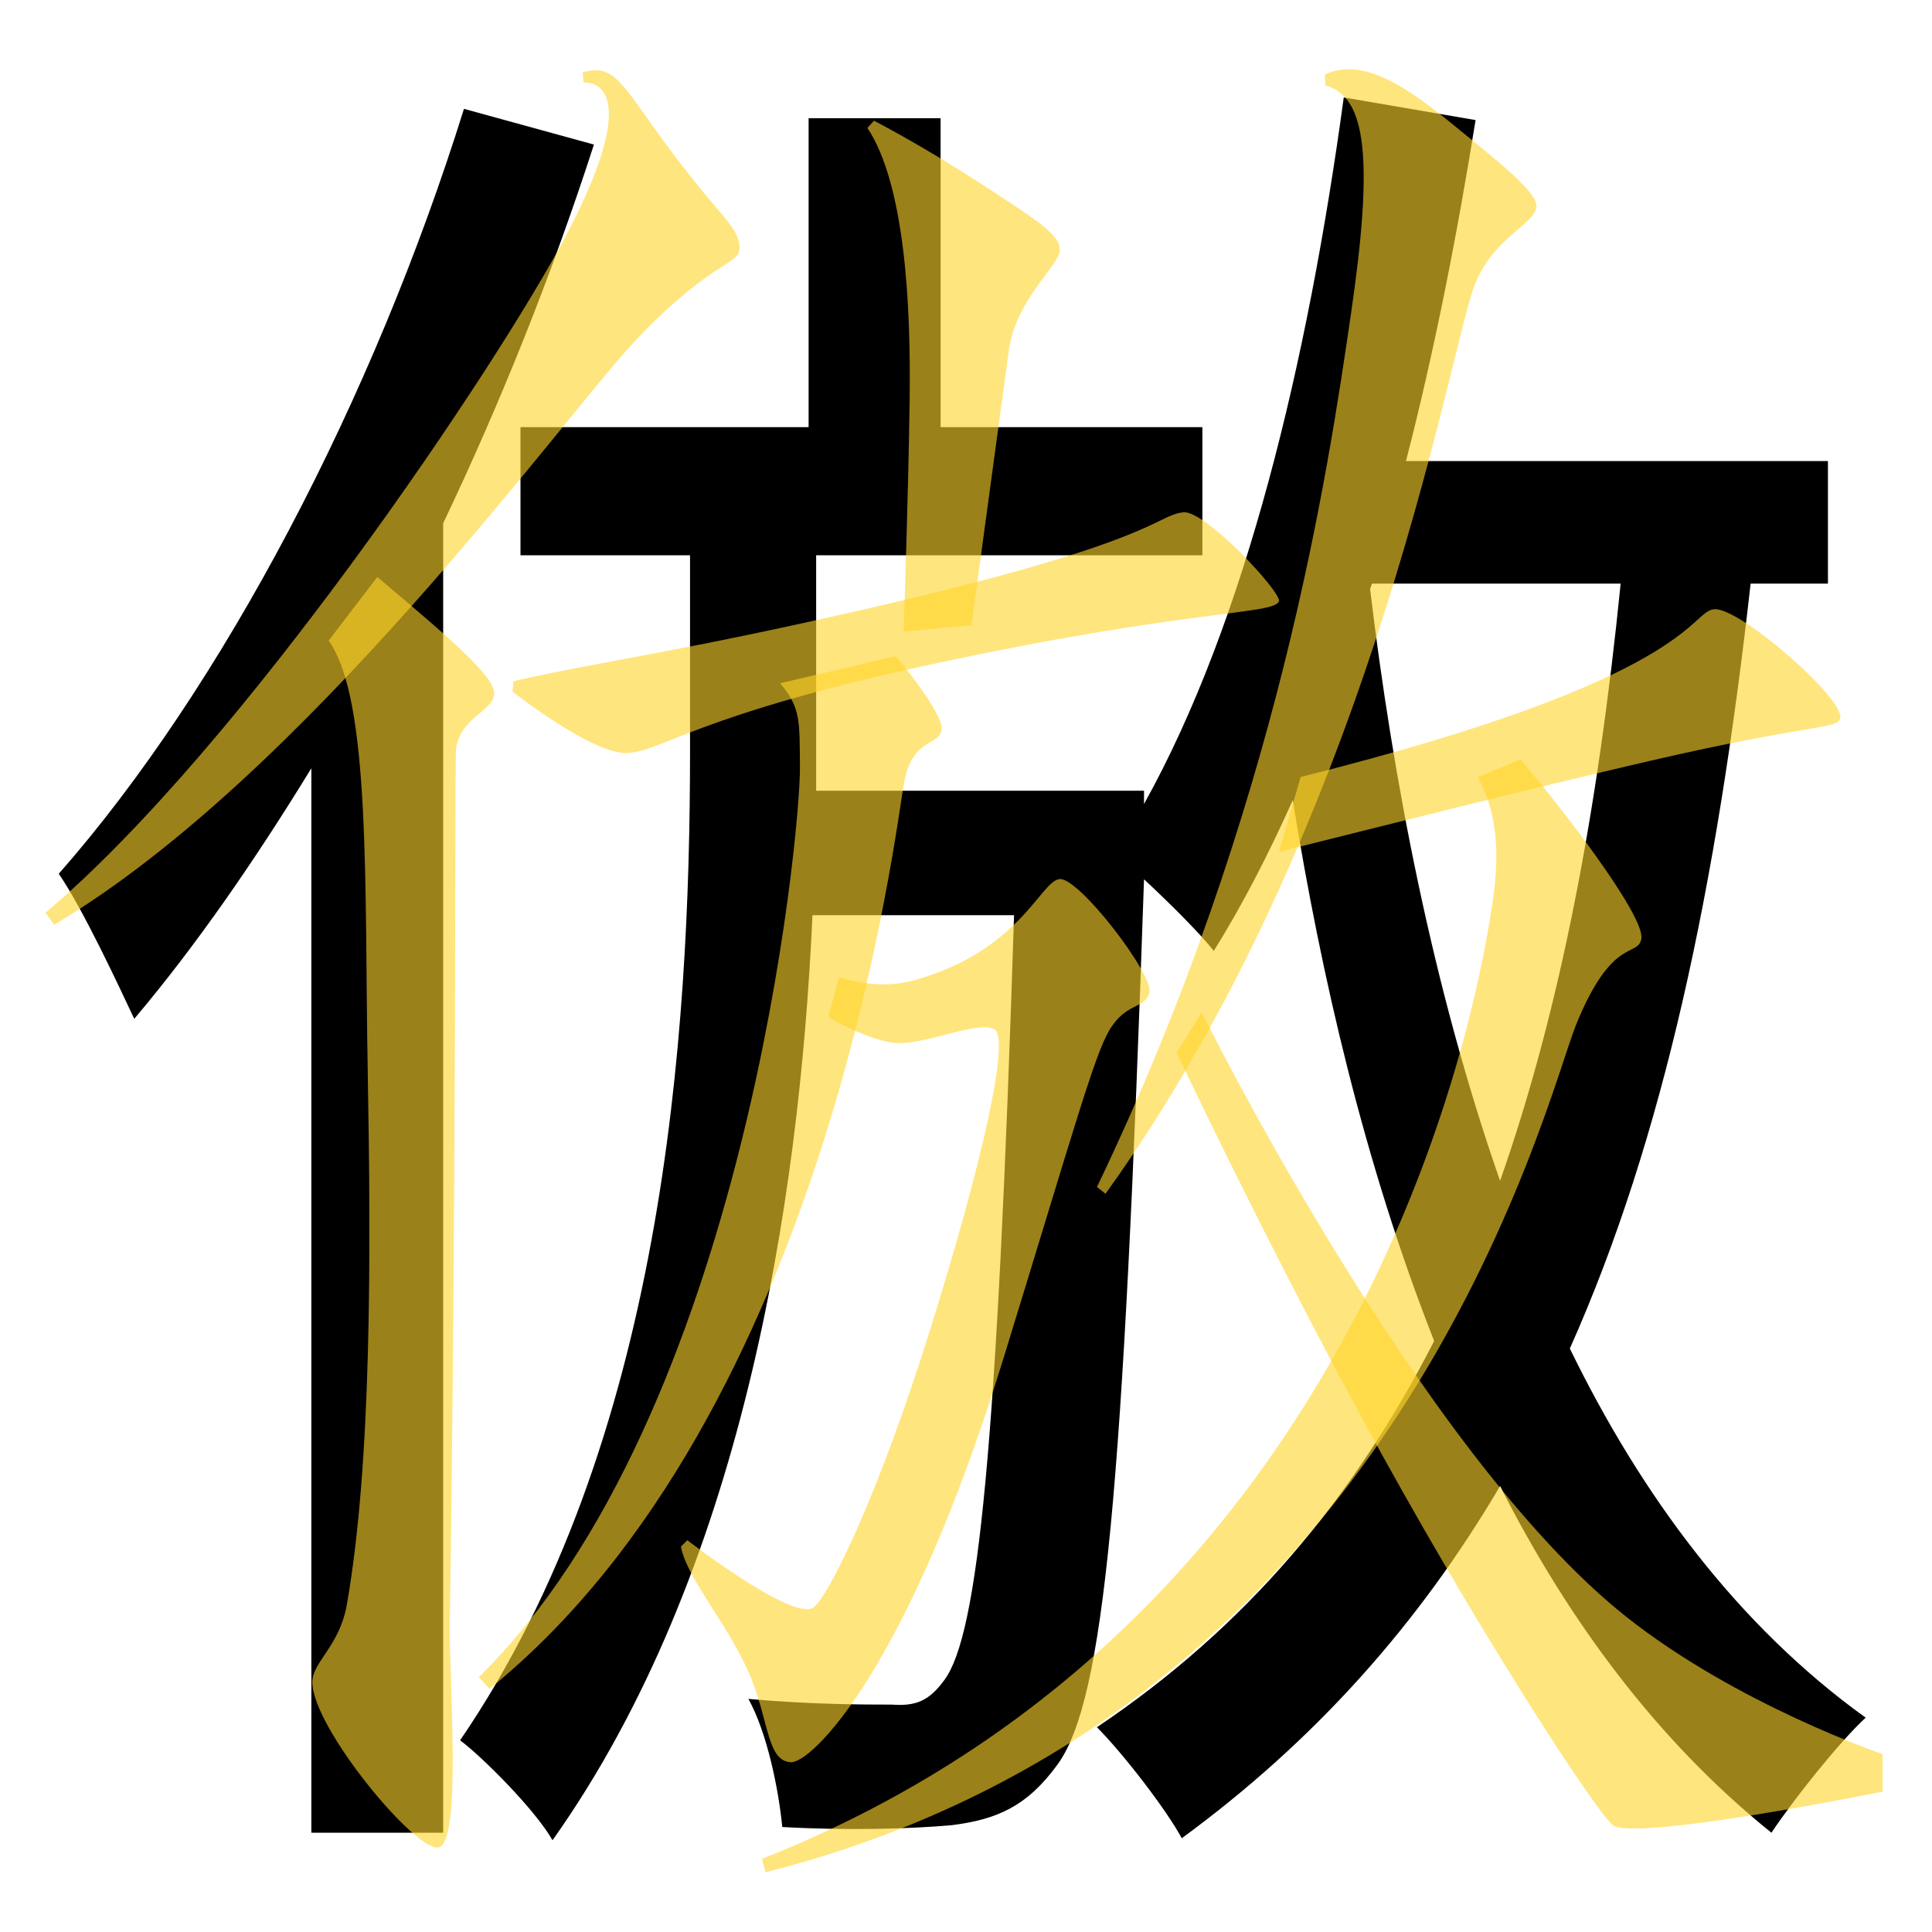
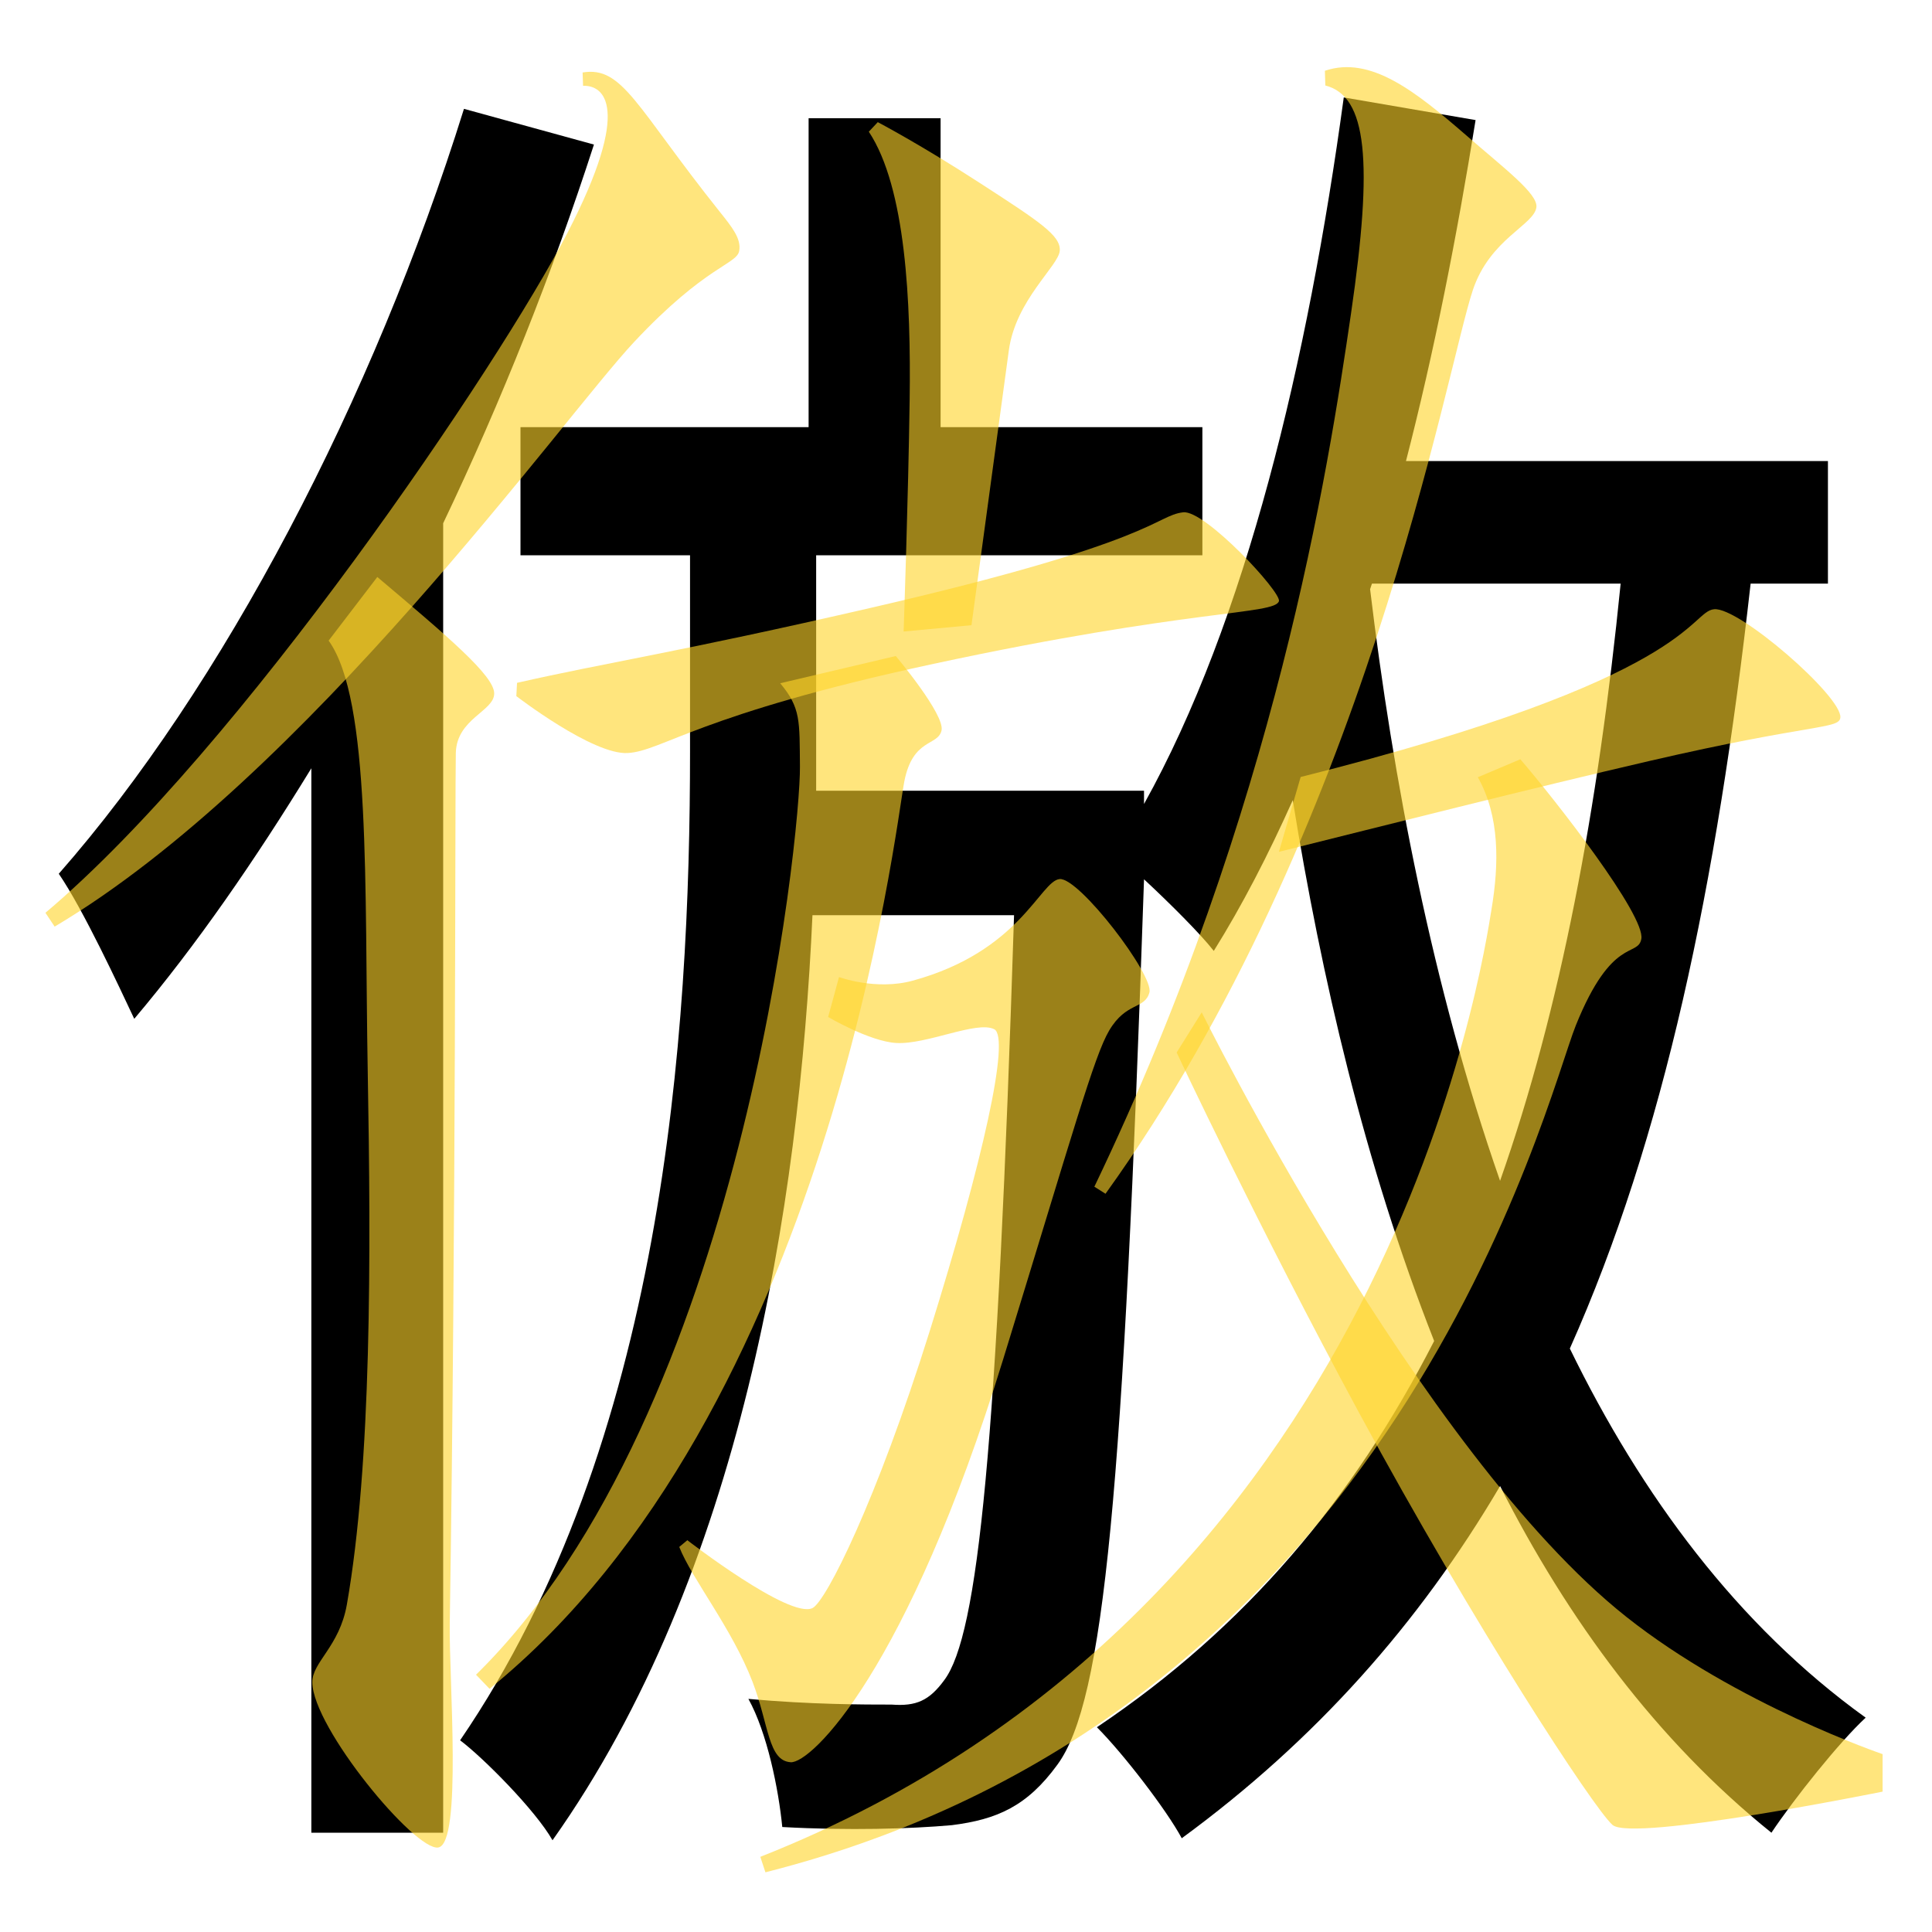
<svg xmlns="http://www.w3.org/2000/svg" width="180" height="180" viewBox="0 0 180 180" version="1.1" id="svg5">
  <defs id="defs2" />
  <g id="layer1" style="display:inline">
    <text xml:space="preserve" style="font-style:normal;font-weight:normal;font-size:175.536px;line-height:1.25;font-family:sans-serif;fill:#000000;fill-opacity:1;stroke:none;stroke-width:4.388" x="2.32" y="156.704" id="text2280">
      <tspan id="tspan2278" x="2.32" y="156.704" style="font-style:normal;font-variant:normal;font-weight:normal;font-stretch:normal;font-size:175.536px;font-family:'WenYue Juzhen';-inkscape-font-specification:'WenYue Juzhen';font-variant-ligatures:normal;font-variant-caps:normal;font-variant-numeric:normal;font-variant-east-asian:normal;stroke-width:4.388">倣</tspan>
    </text>
  </g>
  <g id="layer2" style="display:inline">
-     <path style="font-variation-settings:normal;opacity:1;vector-effect:none;fill:#ffd42a;fill-opacity:0.609;stroke:none;stroke-width:2.1;stroke-linecap:butt;stroke-linejoin:miter;stroke-miterlimit:4;stroke-dasharray:2.1, 4.2;stroke-dashoffset:0;stroke-opacity:1;-inkscape-stroke:none;stop-color:#000000;stop-opacity:1" d="M 5.047,86.154 C 28.499,72.226 52.388,39.003 59.085,31.855 65.781,24.708 68.656,24.641 68.872,23.365 69.059,22.256 68.321,21.183 67.035,19.701 58.156,9.379 58.148,5.557 54.28,6.753 l 0.087,0.932 C 56.245,7.615 59.221,9.534 52.865,21.704 46.509,33.874 22.42,69.734 4.233,85.042 Z" id="path7023" />
+     <path style="font-variation-settings:normal;opacity:1;vector-effect:none;fill:#ffd42a;fill-opacity:0.609;stroke:none;stroke-width:2.1;stroke-linecap:butt;stroke-linejoin:miter;stroke-miterlimit:4;stroke-dasharray:2.1, 4.2;stroke-dashoffset:0;stroke-opacity:1;-inkscape-stroke:none;stop-color:#000000;stop-opacity:1" d="M 5.091,86.331 C 28.544,72.402 52.388,39.003 59.085,31.855 65.781,24.708 68.656,24.641 68.872,23.365 69.059,22.256 68.265,21.229 67.035,19.701 59.261,9.953 58.015,6.132 54.28,6.753 l 0.043,1.242 C 56.2,7.924 59,9.844 52.865,21.704 46.557,33.899 22.42,69.734 4.233,85.042 Z" id="path7023" />
    <path style="font-variation-settings:normal;opacity:1;vector-effect:none;fill:#ffd42a;fill-opacity:0.609;stroke:none;stroke-width:2.1;stroke-linecap:butt;stroke-linejoin:miter;stroke-miterlimit:4;stroke-dasharray:2.1, 4.2;stroke-dashoffset:0;stroke-opacity:1;-inkscape-stroke:none;stop-color:#000000;stop-opacity:1" d="m 35.153,53.756 c 6.511,5.504 10.891,9.185 10.891,10.852 0,1.667 -3.499,2.334 -3.577,5.551 -0.078,3.217 0.025,42.971 -0.564,81.141 -0.079,5.093 1.173,20.475 -1.076,20.827 -2.157,0.338 -11.668,-11.13 -11.73,-15.376 -0.027,-1.889 2.531,-3.331 3.22,-7.263 2.308,-13.171 2.254,-32.441 1.944,-49.65 -0.31,-17.208 0.31,-34.649 -3.643,-40.153 z" id="path10647" />
-     <path style="font-variation-settings:normal;opacity:1;vector-effect:none;fill:#ffd42a;fill-opacity:0.609;stroke:none;stroke-width:2.1;stroke-linecap:butt;stroke-linejoin:miter;stroke-miterlimit:4;stroke-dasharray:2.1, 4.2;stroke-dashoffset:0;stroke-opacity:1;-inkscape-stroke:none;stop-color:#000000;stop-opacity:1" d="m 102.997,111.22 c 24.282,-33.755 31.724,-76.725 34.226,-84.201 1.6,-4.781 5.726,-6.056 5.92,-7.719 0.145,-1.244 -2.844,-3.67 -6.466,-6.63 C 132.185,8.999 127.491,5.06 123.438,6.938 l 0.041,1.028 c 3.894,0.993 4.465,7.048 2.396,21.222 -2.125,14.562 -6.759,46.144 -23.672,81.397 z" id="path16860" />
+     <path style="font-variation-settings:normal;opacity:1;vector-effect:none;fill:#ffd42a;fill-opacity:0.609;stroke:none;stroke-width:2.1;stroke-linecap:butt;stroke-linejoin:miter;stroke-miterlimit:4;stroke-dasharray:2.1, 4.2;stroke-dashoffset:0;stroke-opacity:1;-inkscape-stroke:none;stop-color:#000000;stop-opacity:1" d="m 102.997,111.22 c 24.282,-33.755 31.724,-76.725 34.226,-84.201 1.6,-4.781 5.726,-6.056 5.92,-7.719 0.145,-1.244 -2.933,-3.565 -6.466,-6.63 -4.774,-4.14 -8.968,-7.516 -13.24,-6.077 l 0.041,1.372 c 3.894,0.993 4.465,7.048 2.396,21.222 -2.125,14.562 -7.002,46.122 -23.915,81.375 z" id="path16860" />
    <path style="font-variation-settings:normal;opacity:1;vector-effect:none;fill:#ffd42a;fill-opacity:0.609;stroke:none;stroke-width:2.1;stroke-linecap:butt;stroke-linejoin:miter;stroke-miterlimit:4;stroke-dasharray:2.1, 4.2;stroke-dashoffset:0;stroke-opacity:1;-inkscape-stroke:none;stop-color:#000000;stop-opacity:1" d="m 121.18,72.39 c 36.681,-9.192 36.203,-15.393 38.516,-15.63 2.314,-0.236 11.925,8.136 11.766,10.083 -0.09,1.111 -2.615,0.538 -17.796,4.057 -11.053,2.562 -24.686,6.013 -34.513,8.464 z" id="path27792" />
-     <path style="font-variation-settings:normal;opacity:1;vector-effect:none;fill:#ffd42a;fill-opacity:0.609;stroke:none;stroke-width:2.1;stroke-linecap:butt;stroke-linejoin:miter;stroke-miterlimit:4;stroke-dasharray:2.1, 4.2;stroke-dashoffset:0;stroke-opacity:1;-inkscape-stroke:none;stop-color:#000000;stop-opacity:1" d="m 90.51,58.248 3.481,-25.605 c 0.641,-4.715 4.659,-7.883 4.747,-9.297 0.088,-1.414 -1.908,-2.707 -7.432,-6.287 -5.524,-3.58 -9.877,-5.812 -9.877,-5.812 l -0.614,0.669 C 84.266,17.128 84.875,28.146 84.75,37.25 84.625,46.354 84.188,58.837 84.188,58.837 Z" id="path30226" />
-     <path style="font-variation-settings:normal;opacity:1;vector-effect:none;fill:#ffd42a;fill-opacity:0.609;stroke:none;stroke-width:2.1;stroke-linecap:butt;stroke-linejoin:miter;stroke-miterlimit:4;stroke-dasharray:2.1, 4.2;stroke-dashoffset:0;stroke-opacity:1;-inkscape-stroke:none;stop-color:#000000;stop-opacity:1" d="m 47.752,64.435 c 0,0 7.491,5.922 10.739,5.723 3.248,-0.199 6.564,-3.594 28.479,-8.308 23.919,-5.145 31.794,-4.565 32.184,-5.84 0.254,-0.831 -6.895,-8.525 -8.92,-8.28 -2.666,0.323 -2.332,2.731 -29.1,8.901 -18.141,4.181 -24.72,4.888 -33.294,6.832 z" id="path35158" />
-     <path style="font-variation-settings:normal;opacity:1;vector-effect:none;fill:#ffd42a;fill-opacity:0.609;stroke:none;stroke-width:2.1;stroke-linecap:butt;stroke-linejoin:miter;stroke-miterlimit:4;stroke-dasharray:2.1, 4.2;stroke-dashoffset:0;stroke-opacity:1;-inkscape-stroke:none;stop-color:#000000;stop-opacity:1" d="M 44.615,156.249 C 69.49,131.828 74.592,77.554 74.529,71.429 74.486,67.171 74.625,65.969 72.688,63.656 l 10.769,-2.536 c 0,0 4.606,5.473 4.263,6.942 -0.344,1.469 -2.675,0.688 -3.469,4.75 -0.794,4.062 -6.922,58.812 -38.641,84.531 z" id="path38721" />
-     <path style="font-variation-settings:normal;opacity:1;vector-effect:none;fill:#ffd42a;fill-opacity:0.609;stroke:none;stroke-width:2.1;stroke-linecap:butt;stroke-linejoin:miter;stroke-miterlimit:4;stroke-dasharray:2.1, 4.2;stroke-dashoffset:0;stroke-opacity:1;-inkscape-stroke:none;stop-color:#000000;stop-opacity:1" d="m 77.156,94.75 c 0,0 3.838,2.27 6.332,2.422 2.832,0.173 7.527,-2.104 9.143,-1.282 1.516,0.771 -1.07,12.325 -6.01,28.118 -4.95,15.822 -9.66,25.181 -10.916,25.809 -2.121,1.061 -11.667,-6.32 -11.667,-6.32 l -0.597,0.597 c 0.589,3.13 4.765,7.632 6.675,12.609 1.529,3.985 1.436,7.348 3.553,7.481 1.892,0.119 10.839,-8.447 19.797,-37.551 6.548,-21.272 8.472,-28.248 9.875,-30.623 1.591,-2.691 3.305,-1.948 3.747,-3.539 0.442,-1.591 -6.554,-10.747 -8.366,-10.57 C 96.91,82.079 95.049,88.629 85.038,91.366 81.601,92.305 78.169,91.031 78.169,91.031 Z" id="path40681" />
-     <path style="font-variation-settings:normal;opacity:1;vector-effect:none;fill:#ffd42a;fill-opacity:0.609;stroke:none;stroke-width:2.1;stroke-linecap:butt;stroke-linejoin:miter;stroke-miterlimit:4;stroke-dasharray:2.1, 4.2;stroke-dashoffset:0;stroke-opacity:1;-inkscape-stroke:none;stop-color:#000000;stop-opacity:1" d="m 71.312,174.438 c 58.971,-14.932 72.693,-71.925 75.502,-78.898 3.361,-8.344 5.776,-6.327 6.104,-8.056 0.412,-2.174 -7.981,-12.925 -11.272,-16.745 l -3.958,1.674 c 2.048,3.654 1.981,8.052 1.274,12.295 -0.707,4.243 -9.278,65.272 -67.968,88.476 z" id="path47827" />
+     <path style="font-variation-settings:normal;opacity:1;vector-effect:none;fill:#ffd42a;fill-opacity:0.609;stroke:none;stroke-width:2.1;stroke-linecap:butt;stroke-linejoin:miter;stroke-miterlimit:4;stroke-dasharray:2.1, 4.2;stroke-dashoffset:0;stroke-opacity:1;-inkscape-stroke:none;stop-color:#000000;stop-opacity:1" d="m 90.51,58.248 3.481,-25.605 c 0.641,-4.715 4.659,-7.883 4.747,-9.297 0.088,-1.414 -1.908,-2.707 -7.432,-6.287 C 85.781,13.479 81.781,11.38 81.781,11.38 l -0.835,0.89 C 84.399,17.481 84.875,28.146 84.75,37.25 84.625,46.354 84.188,58.837 84.188,58.837 Z" id="path30226" />
+     <path style="font-variation-settings:normal;opacity:1;vector-effect:none;fill:#ffd42a;fill-opacity:0.609;stroke:none;stroke-width:2.1;stroke-linecap:butt;stroke-linejoin:miter;stroke-miterlimit:4;stroke-dasharray:2.1, 4.2;stroke-dashoffset:0;stroke-opacity:1;-inkscape-stroke:none;stop-color:#000000;stop-opacity:1" d="m 48.105,64.855 c 0,0 7.137,5.502 10.386,5.303 3.248,-0.199 6.564,-3.594 28.479,-8.308 23.919,-5.145 31.794,-4.565 32.184,-5.84 0.254,-0.831 -6.895,-8.525 -8.92,-8.28 -2.666,0.323 -2.332,2.731 -29.1,8.901 -18.141,4.181 -24.389,5.042 -32.963,6.987 z" id="path35158" />
+     <path style="font-variation-settings:normal;opacity:1;vector-effect:none;fill:#ffd42a;fill-opacity:0.609;stroke:none;stroke-width:2.1;stroke-linecap:butt;stroke-linejoin:miter;stroke-miterlimit:4;stroke-dasharray:2.1, 4.2;stroke-dashoffset:0;stroke-opacity:1;-inkscape-stroke:none;stop-color:#000000;stop-opacity:1" d="M 44.35,156.029 C 69.225,131.607 74.592,77.554 74.529,71.429 74.486,67.171 74.625,65.969 72.688,63.656 l 10.769,-2.536 c 0,0 4.606,5.473 4.263,6.942 -0.344,1.469 -2.675,0.688 -3.469,4.75 -0.794,4.062 -6.922,58.812 -38.641,84.531 z" id="path38721" />
+     <path style="font-variation-settings:normal;opacity:1;vector-effect:none;fill:#ffd42a;fill-opacity:0.609;stroke:none;stroke-width:2.1;stroke-linecap:butt;stroke-linejoin:miter;stroke-miterlimit:4;stroke-dasharray:2.1, 4.2;stroke-dashoffset:0;stroke-opacity:1;-inkscape-stroke:none;stop-color:#000000;stop-opacity:1" d="m 77.156,94.75 c 0,0 3.838,2.27 6.332,2.422 2.832,0.173 7.527,-2.104 9.143,-1.282 1.516,0.771 -1.07,12.325 -6.01,28.118 -4.95,15.822 -9.66,25.181 -10.916,25.809 -2.121,1.061 -11.667,-6.32 -11.667,-6.32 l -0.753,0.628 c 1.151,2.943 4.922,7.6 6.831,12.577 1.529,3.985 1.436,7.348 3.553,7.481 1.892,0.119 10.839,-8.447 19.797,-37.551 6.548,-21.272 8.472,-28.248 9.875,-30.623 1.591,-2.691 3.305,-1.948 3.747,-3.539 0.442,-1.591 -6.554,-10.747 -8.366,-10.57 C 96.91,82.079 95.049,88.629 85.038,91.366 81.601,92.305 78.169,91.031 78.169,91.031 Z" id="path40681" />
+     <path style="font-variation-settings:normal;opacity:1;vector-effect:none;fill:#ffd42a;fill-opacity:0.609;stroke:none;stroke-width:2.1;stroke-linecap:butt;stroke-linejoin:miter;stroke-miterlimit:4;stroke-dasharray:2.1, 4.2;stroke-dashoffset:0;stroke-opacity:1;-inkscape-stroke:none;stop-color:#000000;stop-opacity:1" d="m 71.312,174.438 c 58.971,-14.932 72.693,-71.925 75.502,-78.898 3.361,-8.344 5.776,-6.327 6.104,-8.056 0.412,-2.174 -7.981,-12.925 -11.272,-16.745 l -3.958,1.674 c 2.048,3.654 1.981,8.052 1.274,12.295 -0.707,4.243 -9.434,65.084 -68.124,88.289 z" id="path47827" />
    <path style="font-variation-settings:normal;opacity:1;vector-effect:none;fill:#ffd42a;fill-opacity:0.609;stroke:none;stroke-width:2.1;stroke-linecap:butt;stroke-linejoin:miter;stroke-miterlimit:4;stroke-dasharray:2.1, 4.2;stroke-dashoffset:0;stroke-opacity:1;-inkscape-stroke:none;stop-color:#000000;stop-opacity:1" d="m 175.398,163.43 v 3.491 c 0,0 -23.323,4.723 -25.168,3.101 -1.745,-1.533 -12.898,-18.597 -23.569,-38.324 C 117.204,114.216 109.625,98.062 109.625,98.062 l 2.338,-3.744 c 0,0 20.278,41.041 39.558,56.319 10.31,8.17 23.877,12.792 23.877,12.792 z" id="path48531" />
  </g>
</svg>
